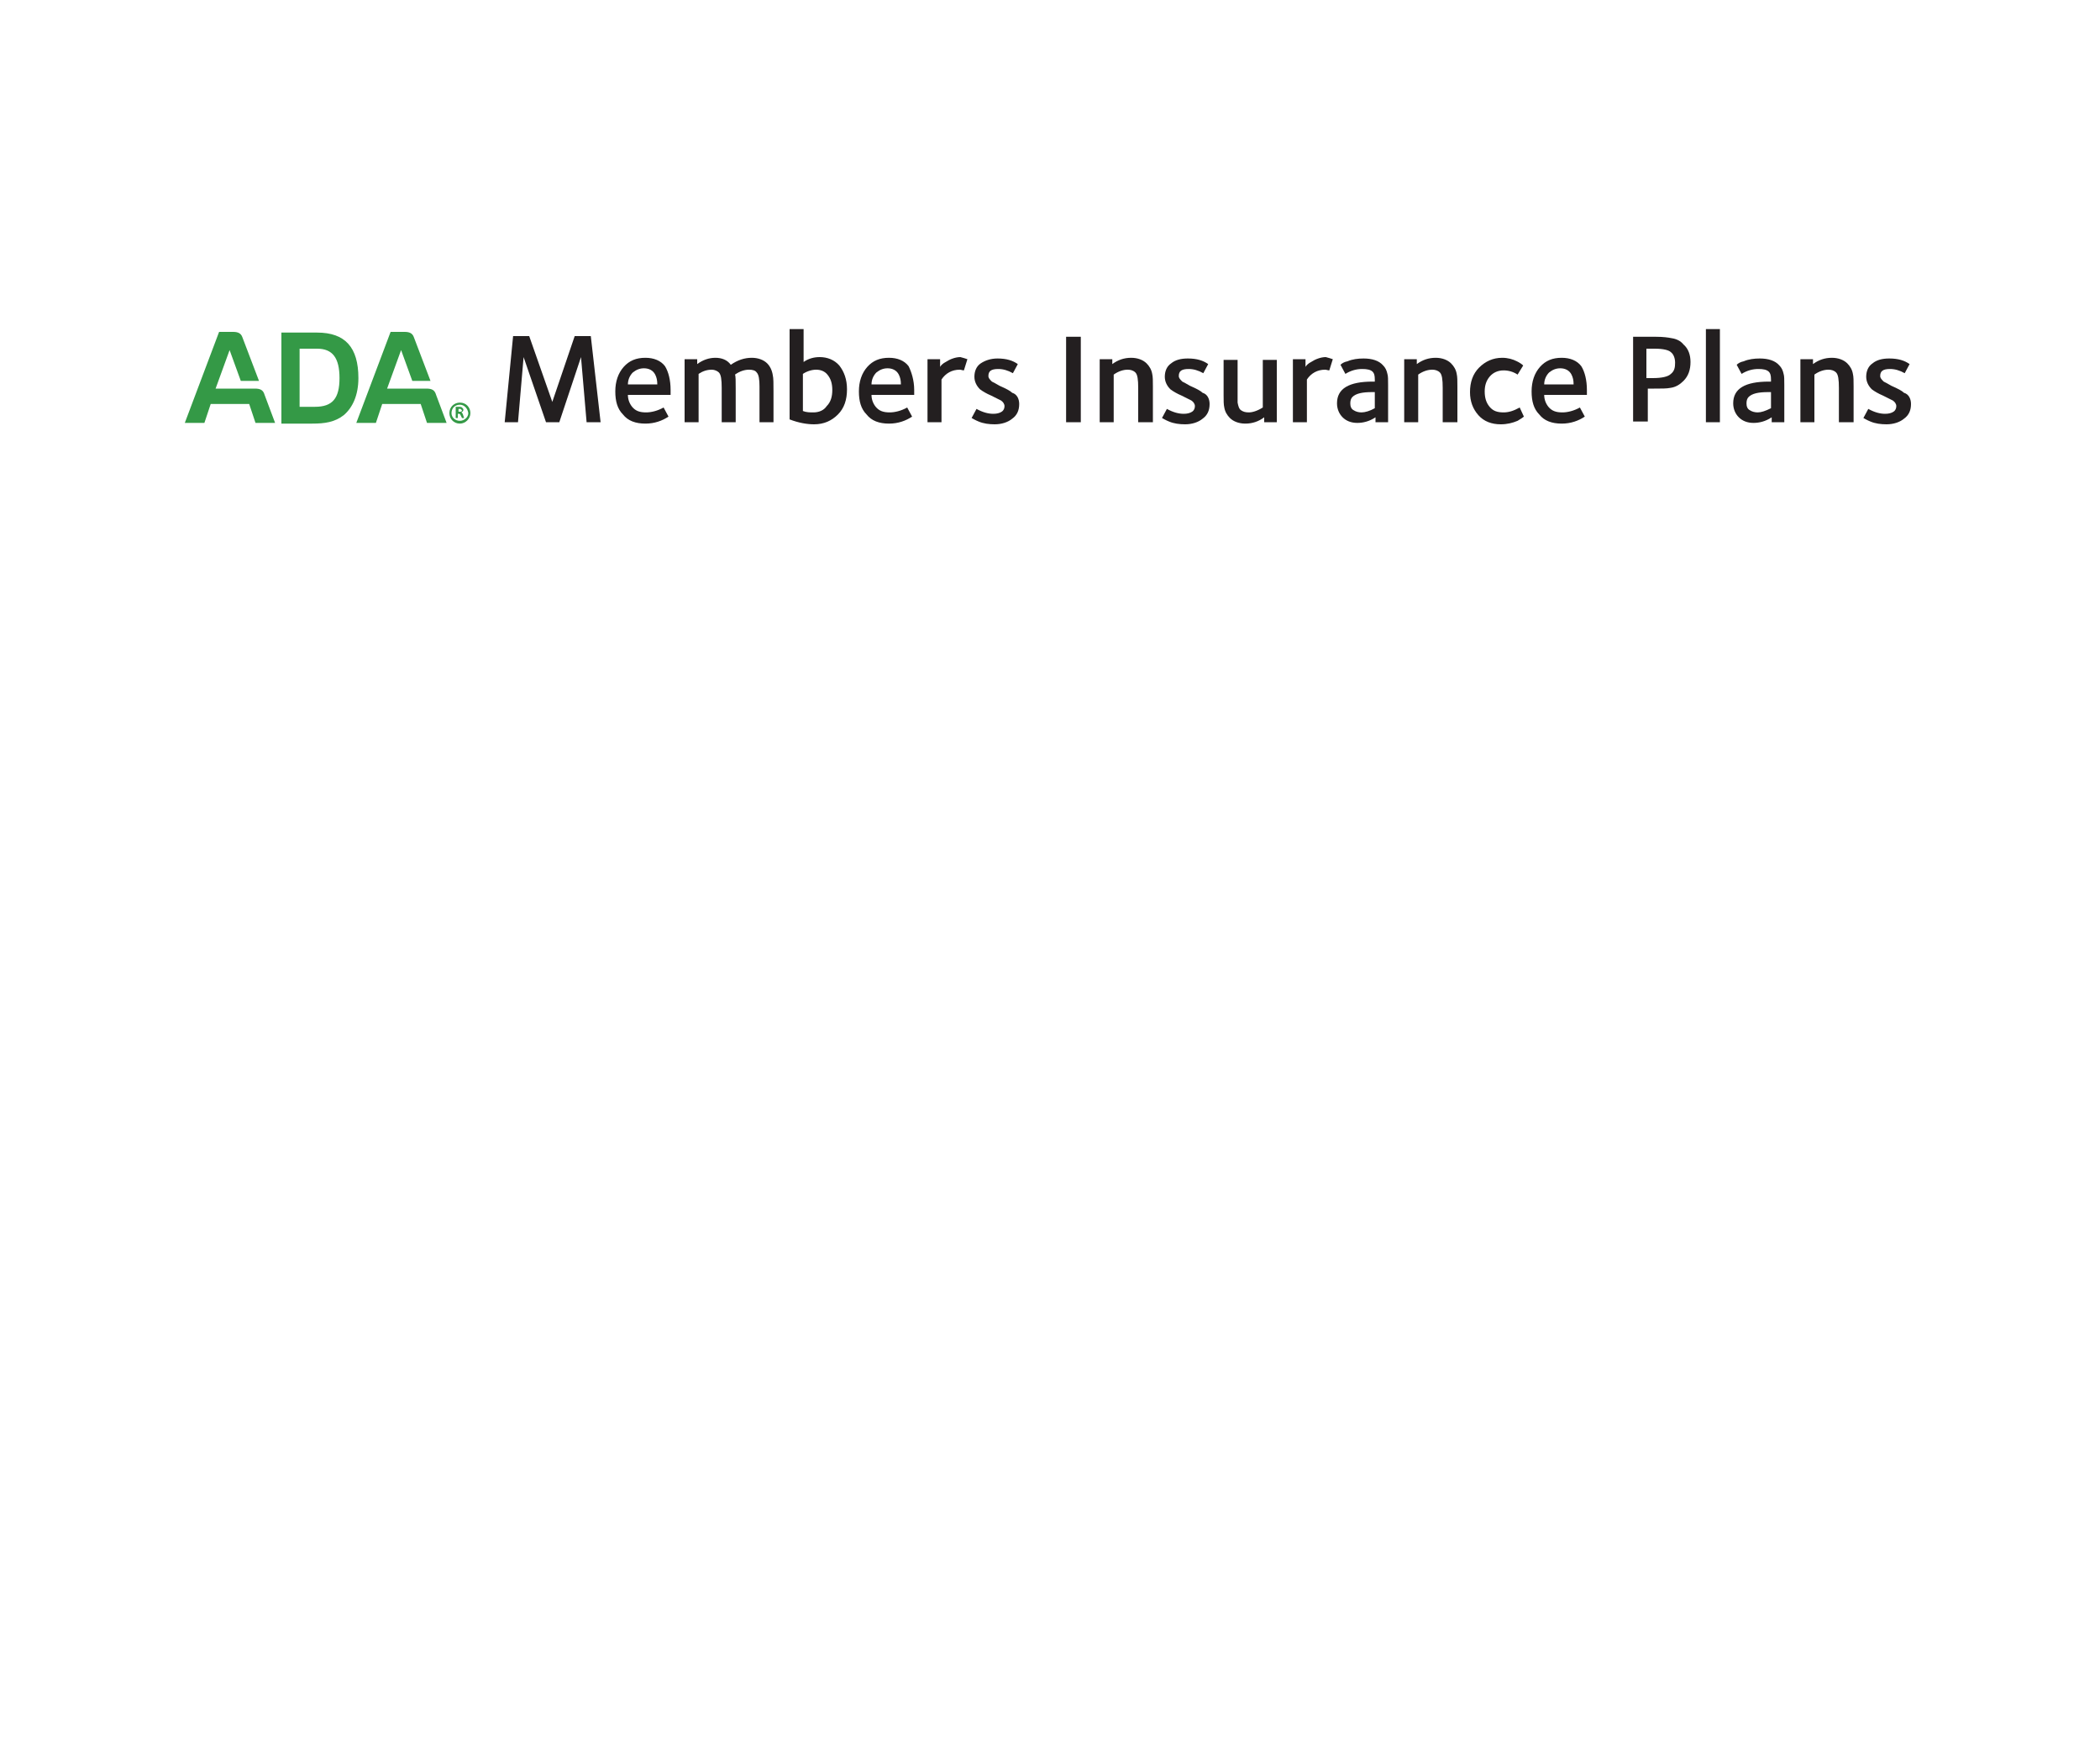
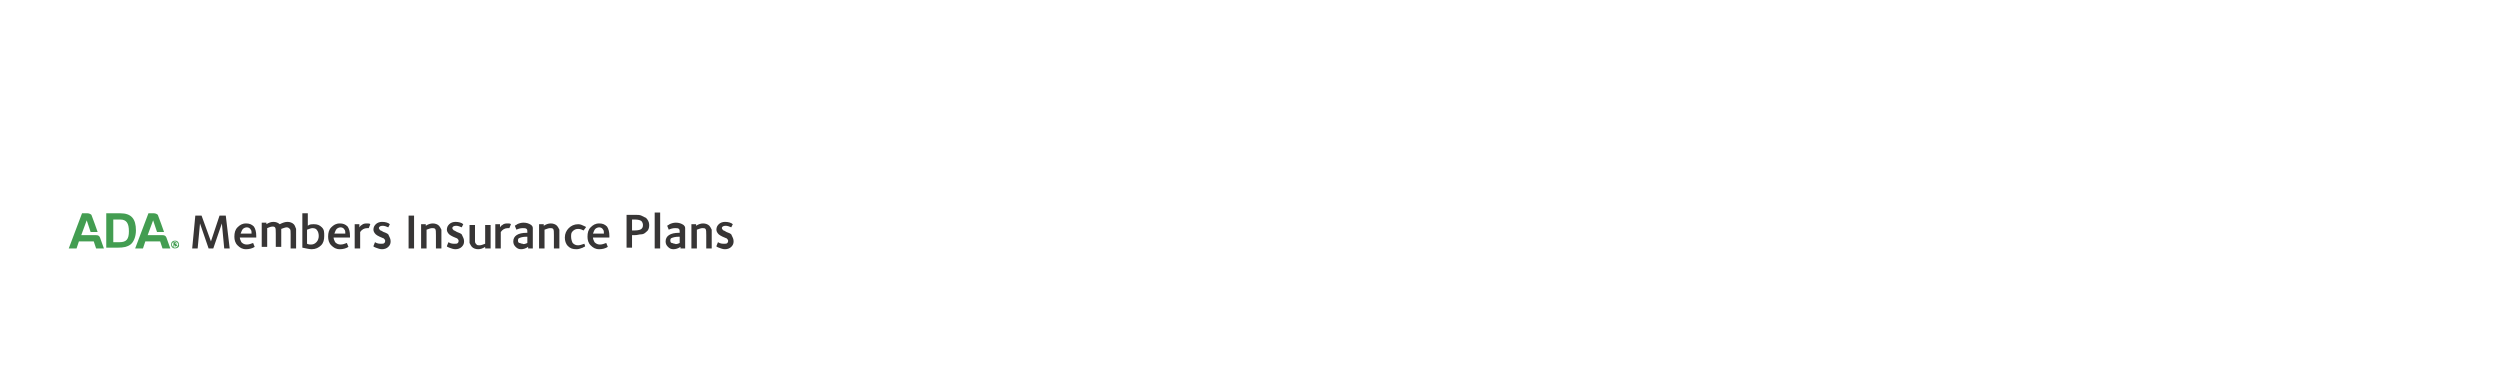
- <svg xmlns="http://www.w3.org/2000/svg" id="Layer_1" viewBox="0 0 300 250">
-   <style>.st0{fill:#349946}.st1{fill:#231f20}.st2{fill:none}</style>
-   <path class="st0" d="M39.3 60.4h-2.8l-.9-2.7h-5.5l-.9 2.7h-2.8l4.9-13h2c.7 0 1.1.2 1.3.7.2.5 2.4 6.3 2.4 6.3h-2.6L32.8 50l-2 5.5h5.6c.8 0 1.2.2 1.4.9l1.5 4zM63.8 60.4H61l-.9-2.7h-5.5l-.9 2.7h-2.8l4.9-13h2c.7 0 1.1.2 1.3.7.2.5 2.4 6.3 2.4 6.3h-2.6L57.3 50l-2 5.5h5.6c.8 0 1.2.2 1.4.9l1.5 4zM40.2 47.5h5.1c4 0 5.9 2.1 5.9 6.5 0 2.4-.8 4.2-2.1 5.3-1.3 1-2.7 1.2-4.5 1.2h-4.4v-13zM45 58.1c2.5 0 3.5-1.2 3.5-4.1 0-2.9-1-4.2-3.2-4.2h-2.5v8.3H45z" />
-   <path class="st1" d="M85.8 60.3h-2L83 51l-3.1 9.3H78L74.8 51l-.8 9.3h-1.9L73.3 48h2.3l3.3 9.4 3.2-9.4h2.3l1.4 12.3zM95.8 55.7v.7h-6.1c0 .6.2 1.2.6 1.7.5.6 1.1.8 2 .8.7 0 1.6-.2 2.5-.7l.7 1.3c-.9.6-2 1-3.3 1-1.4 0-2.5-.4-3.2-1.3-.8-.8-1.1-1.9-1.1-3.3s.4-2.6 1.2-3.5c.8-.9 1.8-1.3 3.1-1.3 1.2 0 2.2.4 2.8 1.2.5.8.8 2 .8 3.4zm-1.9-.8c0-.6-.1-1-.3-1.4-.3-.6-.9-.9-1.6-.9-.6 0-1.1.2-1.6.6-.4.4-.7 1-.7 1.7h4.2zM110.5 60.3h-2v-5.1c0-1-.1-1.7-.4-2-.2-.3-.6-.4-1.1-.4-.6 0-1.3.2-2 .7.1.2.1.9.1 2v4.8h-2v-4.9c0-1.2-.1-1.9-.4-2.2-.2-.2-.6-.4-1-.4-.7 0-1.3.2-1.9.6v6.9h-2v-9h1.8v.7c.8-.6 1.7-.9 2.6-.9.9 0 1.7.3 2.2 1 1-.7 2-1 3-1 .9 0 1.7.3 2.2.8.4.4.7 1 .8 1.7.1.4.1 1.2.1 2.3v4.4zM121 55.6c0 1.5-.4 2.7-1.3 3.6-.9.9-2 1.4-3.4 1.4-1 0-2.2-.2-3.5-.7V47h2v4.7c.7-.5 1.5-.7 2.3-.7 1.1 0 2.1.4 2.8 1.2.7.9 1.1 2 1.1 3.4zm-2.1.1c0-.9-.2-1.6-.7-2.2-.4-.5-1-.7-1.6-.7-.6 0-1.3.2-1.9.6v5.3c.5.2 1 .2 1.5.2.8 0 1.5-.3 1.9-.9.6-.6.8-1.4.8-2.3zM130.6 55.7v.7h-6.1c0 .6.2 1.2.6 1.7.5.6 1.1.8 2 .8.7 0 1.6-.2 2.5-.7l.7 1.3c-.9.6-2 1-3.3 1-1.4 0-2.5-.4-3.2-1.3-.8-.8-1.1-1.9-1.1-3.3s.4-2.6 1.2-3.5c.8-.9 1.8-1.3 3.1-1.3 1.2 0 2.2.4 2.8 1.2.4.8.8 2 .8 3.4zm-1.9-.8c0-.6-.1-1-.3-1.4-.3-.6-.9-.9-1.6-.9-.6 0-1.1.2-1.6.6-.4.4-.7 1-.7 1.7h4.2zM138.2 51.3l-.5 1.6c-.2 0-.4-.1-.6-.1-1.1 0-2 .5-2.6 1.4v6.1h-2v-9h1.8v1.1c.1-.2.4-.5.8-.7.6-.4 1.4-.7 2.1-.7.4.1.7.2 1 .3z" />
+ <svg xmlns="http://www.w3.org/2000/svg" id="Layer_1" viewBox="0 0 320 50">
+   <style>.st0{fill:#439d51}.st1{fill:#373535}.st2{fill:none}</style>
+   <path class="st0" d="M13.3 31.8h-1l-.3-.9h-1.9l-.3.9h-1l1.7-4.5h.7c.2 0 .4.1.5.2.1.2.8 2.2.8 2.2h-.9l-.5-1.5-.7 1.9h1.9c.3 0 .4.1.5.3l.5 1.4zM21.8 31.8h-1l-.3-.9h-1.9l-.3.9h-1l1.7-4.5h.7c.2 0 .4.1.5.2.1.2.8 2.2.8 2.2h-.9l-.5-1.5-.7 1.9h1.9c.3 0 .4.1.5.3l.5 1.4zM13.6 27.3h1.8c1.4 0 2 .7 2 2.2 0 .8-.3 1.5-.7 1.8-.4.3-.9.4-1.6.4h-1.5v-4.4zm1.7 3.7c.9 0 1.2-.4 1.2-1.4 0-1-.3-1.5-1.1-1.5h-.9V31h.8z" />
+   <path class="st1" d="M29.4 31.8h-.7l-.3-3.2-1.1 3.2h-.6l-1.1-3.2-.3 3.2h-.7l.4-4.2h.8l1.2 3.3 1.1-3.3h.8l.5 4.2zM32.8 30.2v.2h-2.1c0 .2.1.4.2.6.2.2.4.3.7.3.3 0 .5-.1.8-.2l.2.5c-.3.2-.7.3-1.1.3-.5 0-.8-.2-1.1-.5-.3-.3-.4-.7-.4-1.1 0-.5.1-.9.4-1.2s.6-.5 1.1-.5c.4 0 .7.1 1 .4.2.3.3.7.3 1.2zm-.6-.3c0-.2 0-.4-.1-.5-.1-.2-.3-.3-.5-.3s-.4.1-.5.2-.2.3-.3.6h1.4zM37.9 31.8h-.7V30c0-.4 0-.6-.1-.7s-.2-.2-.4-.2-.4.1-.7.2v2.3h-.7v-1.7c0-.4 0-.7-.1-.8-.1-.1-.2-.1-.3-.1-.2 0-.5.1-.7.2v2.4h-.7v-3.1h.6v.2c.3-.2.6-.3.9-.3.3 0 .6.1.8.3.4-.2.7-.3 1-.3.3 0 .6.1.8.3.1.1.2.3.3.6v2.5zM41.5 30.2c0 .5-.1.9-.4 1.2-.3.3-.7.5-1.2.5-.3 0-.7-.1-1.2-.2v-4.4h.7v1.6c.2-.2.5-.2.8-.2.4 0 .7.1 1 .4s.3.6.3 1.1zm-.7 0c0-.3-.1-.6-.2-.7-.1-.2-.3-.3-.6-.3-.2 0-.4.1-.7.2v1.8c.2.1.4.1.5.1.3 0 .5-.1.7-.3s.3-.5.3-.8zM44.8 30.2v.2h-2.1c0 .2.1.4.2.6.2.2.4.3.7.3.3 0 .5-.1.8-.2l.2.5c-.3.2-.7.3-1.1.3-.5 0-.8-.2-1.1-.5-.3-.3-.4-.7-.4-1.1 0-.5.1-.9.4-1.2s.6-.5 1.1-.5c.4 0 .7.1 1 .4.2.3.3.7.3 1.2zm-.6-.3c0-.2 0-.4-.1-.5-.1-.2-.3-.3-.5-.3s-.4.1-.5.2-.2.3-.3.6h1.4zM47.4 28.7l-.2.5H47c-.4 0-.7.2-.9.5v2.1h-.7v-3.1h.6v.4c.1-.1.1-.2.3-.3.2-.2.5-.2.7-.2.2 0 .3 0 .4.1z" />
  <g>
-     <path class="st1" d="M145.6 57.7c0 .9-.3 1.6-1 2.1-.6.5-1.5.8-2.5.8-.8 0-1.6-.1-2.3-.4-.5-.2-.8-.4-1-.5l.7-1.3c.9.5 1.7.7 2.4.7.5 0 .9-.1 1.2-.3.3-.2.4-.5.4-.8s-.2-.6-.5-.8l-1.4-.7c-.7-.3-1.2-.6-1.6-.9-.5-.5-.8-1.1-.8-1.8 0-.8.3-1.5.9-1.9s1.4-.7 2.4-.7c1.3 0 2.2.3 2.9.8l-.7 1.3c-.7-.4-1.4-.6-2.1-.6-1 0-1.4.3-1.4 1 0 .3.2.5.5.8.2.1.6.3 1.1.6.9.4 1.5.7 1.8 1 .7.2 1 .9 1 1.6zM154.4 60.3h-2.1V48.1h2.1v12.2zM164.6 60.3h-2v-4.9c0-1.2-.1-1.9-.4-2.2-.3-.3-.7-.4-1.1-.4-.6 0-1.3.2-2 .7v6.8h-2v-9h1.8v.7c.8-.6 1.7-.9 2.7-.9.9 0 1.7.3 2.2.8.4.4.7.9.8 1.5.1.4.1 1 .1 1.8v5.1zM172.8 57.7c0 .9-.3 1.6-1 2.1-.6.5-1.5.8-2.5.8-.8 0-1.6-.1-2.3-.4-.5-.2-.8-.4-1-.5l.7-1.3c.9.5 1.7.7 2.4.7.5 0 .9-.1 1.2-.3.3-.2.4-.5.4-.8s-.2-.6-.5-.8l-1.4-.7c-.7-.3-1.2-.6-1.6-.9-.5-.5-.8-1.1-.8-1.8 0-.8.3-1.5.9-1.9.6-.5 1.4-.7 2.4-.7 1.3 0 2.2.3 2.9.8l-.7 1.3c-.7-.4-1.4-.6-2.1-.6-1 0-1.4.3-1.4 1 0 .3.2.5.5.8.2.1.6.3 1.1.6.9.4 1.5.7 1.8 1 .7.2 1 .9 1 1.6zM182.4 60.3h-1.8v-.7c-.8.6-1.7.9-2.7.9-.9 0-1.7-.3-2.2-.8-.4-.4-.7-.9-.8-1.5-.1-.4-.1-1-.1-1.8v-5h2V57.5c.1.5.2.9.5 1.1.3.2.6.3 1.1.3.5 0 1.2-.2 2-.7v-6.8h2v8.9zM190.4 51.3l-.5 1.6c-.2 0-.4-.1-.6-.1-1.1 0-2 .5-2.6 1.4v6.1h-2v-9h1.8v1.1c.1-.2.4-.5.8-.7.6-.4 1.4-.7 2.1-.7.4.1.7.2 1 .3z" />
+     <path class="st1" d="M50 30.9c0 .3-.1.5-.3.7-.2.2-.5.3-.8.3-.3 0-.5-.1-.8-.2-.2-.1-.3-.1-.3-.2l.2-.5c.3.2.6.2.8.2.2 0 .3 0 .4-.1.1-.1.1-.2.1-.3 0-.1-.1-.2-.2-.3-.1 0-.2-.1-.5-.2-.2-.1-.4-.2-.5-.3-.2-.2-.3-.4-.3-.6 0-.3.1-.5.3-.7.2-.2.5-.3.8-.3.4 0 .8.1 1 .3l-.2.4c-.2-.1-.5-.2-.7-.2-.3 0-.5.1-.5.3 0 .1.1.2.2.3.1 0 .2.1.4.2.3.1.5.2.6.3.2.4.3.6.3.9zM53 31.8h-.7v-4.2h.7v4.2zM56.5 31.8h-.7v-1.7c0-.4 0-.7-.1-.8-.1-.1-.2-.1-.4-.1s-.4.1-.7.2v2.4h-.7v-3.1h.6v.2c.3-.2.6-.3.9-.3.3 0 .6.1.8.3.1.1.2.3.3.5v2.4zM59.4 30.9c0 .3-.1.5-.3.7-.2.2-.5.3-.8.3-.3 0-.5-.1-.8-.2-.2-.1-.3-.1-.3-.2l.2-.5c.3.2.6.2.8.2.2 0 .3 0 .4-.1.1-.1.1-.2.1-.3 0-.1-.1-.2-.2-.3-.1 0-.2-.1-.5-.2-.2-.1-.4-.2-.5-.3-.2-.2-.3-.4-.3-.6 0-.3.1-.5.3-.7.2-.2.5-.3.8-.3.4 0 .8.1 1 .3l-.2.4c-.2-.1-.5-.2-.7-.2-.3 0-.5.1-.5.3 0 .1.1.2.2.3.1 0 .2.1.4.2.3.1.5.2.6.3.2.4.3.6.3.9zM62.7 31.8h-.6v-.2c-.3.2-.6.3-.9.3-.3 0-.6-.1-.8-.3-.1-.1-.2-.3-.3-.5v-2.3h.7v2.1c0 .2.1.3.2.4.1.1.2.1.4.1s.4-.1.7-.2v-2.4h.7v3zM65.4 28.7l-.2.5H65c-.4 0-.7.2-.9.5v2.1h-.7v-3.1h.6v.4c.1-.1.1-.2.3-.3.2-.2.5-.2.7-.2.2 0 .3 0 .4.1z" />
  </g>
  <g>
-     <path class="st1" d="M198.3 60.3h-1.8v-.7c-.9.6-1.8.8-2.6.8-.9 0-1.6-.3-2.1-.8s-.8-1.2-.8-2c0-2.1 1.7-3.1 5.1-3.1h.3v-.3c0-.6-.1-.9-.3-1.1-.3-.3-.8-.4-1.5-.4-.8 0-1.6.2-2.4.7l-.7-1.3c.2-.2.5-.4 1-.5.7-.3 1.5-.4 2.3-.4 1.2 0 2.2.3 2.8 1 .3.3.5.7.6 1.2.1.3.1.8.1 1.6v5.3zm-1.9-2V56h-.4c-1.4 0-2.3.2-2.8.7-.2.2-.3.5-.3.9s.1.8.5 1c.3.2.7.3 1.1.3.5 0 1.2-.2 1.9-.6zM208.1 60.3h-2v-4.9c0-1.2-.1-1.9-.4-2.2-.3-.3-.7-.4-1.1-.4-.6 0-1.3.2-2 .7v6.8h-2v-9h1.8v.7c.8-.6 1.7-.9 2.7-.9.9 0 1.7.3 2.2.8.4.4.7.9.8 1.5.1.4.1 1 .1 1.8v5.1zM217.7 59.5c-.1.1-.4.3-.9.6-.7.3-1.5.5-2.4.5-1.3 0-2.4-.4-3.2-1.3-.8-.9-1.2-2-1.2-3.3 0-1.4.4-2.6 1.3-3.5.9-.9 2-1.4 3.3-1.4.8 0 1.5.2 2.1.5.4.2.7.4.9.6l-.8 1.3c-.6-.4-1.3-.6-2-.6-.8 0-1.5.3-2 .9-.5.6-.7 1.3-.7 2.1 0 .9.2 1.6.7 2.2.5.6 1.1.8 2 .8.7 0 1.4-.2 2.3-.7l.6 1.3z" />
+     <path class="st1" d="M68.2 31.8h-.6v-.2c-.3.2-.6.3-.9.3-.3 0-.5-.1-.7-.3-.2-.2-.3-.4-.3-.7 0-.7.6-1.1 1.7-1.1h.1v-.1c0-.2 0-.3-.1-.4-.1-.1-.3-.1-.5-.1-.3 0-.6.1-.8.2l-.2-.5c.1-.1.2-.1.3-.2.2-.1.5-.2.8-.2.4 0 .7.1 1 .3.1.1.2.2.2.4v2.6zm-.7-.7v-.8h-.1c-.5 0-.8.1-1 .2-.1.1-.1.2-.1.3 0 .2.1.3.2.3s.2.1.4.1c.1.1.4 0 .6-.1zM71.6 31.8h-.7v-1.7c0-.4 0-.7-.1-.8-.1-.1-.2-.1-.4-.1s-.4.1-.7.2v2.4H69v-3.1h.6v.2c.3-.2.6-.3.9-.3.3 0 .6.1.8.3.1.1.2.3.3.5v2.4zM74.9 31.5c0 .1-.2.1-.3.2-.3.1-.5.2-.8.2-.5 0-.8-.1-1.1-.4s-.4-.7-.4-1.1c0-.5.2-.9.5-1.2.3-.3.7-.5 1.2-.5.3 0 .5.1.7.2.2.1.3.1.3.2l-.3.4c-.2-.1-.4-.2-.7-.2-.3 0-.5.1-.7.3-.2.2-.2.4-.2.7 0 .3.1.6.2.8.2.2.4.3.7.3.2 0 .5-.1.8-.2l.1.3z" />
  </g>
  <g>
-     <path class="st1" d="M226.7 55.7v.7h-6.1c0 .6.2 1.2.6 1.7.5.6 1.1.8 2 .8.7 0 1.6-.2 2.5-.7l.7 1.3c-.9.6-2 1-3.3 1-1.4 0-2.5-.4-3.2-1.3-.8-.8-1.1-1.9-1.1-3.3s.4-2.6 1.2-3.5c.8-.9 1.8-1.3 3.1-1.3 1.2 0 2.2.4 2.8 1.2.5.8.8 2 .8 3.4zm-1.9-.8c0-.6-.1-1-.3-1.4-.3-.6-.9-.9-1.6-.9-.6 0-1.1.2-1.6.6-.4.4-.7 1-.7 1.7h4.2zM241.5 51.7c0 1.1-.3 2-1 2.7-.5.5-1.1.9-1.9 1-.5.1-1.2.1-2.3.1h-.9v4.7h-2.1V48.1h3.3c1 0 1.7.1 2.2.2.7.1 1.3.4 1.7.9.7.6 1 1.5 1 2.5zm-2.2.1c0-.6-.2-1.2-.6-1.5-.3-.3-1.1-.5-2.3-.5h-1.2V54h.9c1.3 0 2.2-.2 2.6-.6.5-.4.6-.9.6-1.6zM245.7 60.3h-2V47h2v13.3zM254.9 60.3h-1.8v-.7c-.9.6-1.8.8-2.6.8-.9 0-1.6-.3-2.1-.8s-.8-1.2-.8-2c0-2.1 1.7-3.1 5.1-3.1h.3v-.3c0-.6-.1-.9-.3-1.1-.3-.3-.8-.4-1.5-.4-.8 0-1.6.2-2.4.7l-.7-1.3c.2-.2.5-.4 1-.5.7-.3 1.5-.4 2.3-.4 1.2 0 2.2.3 2.8 1 .3.3.5.7.6 1.2.1.3.1.8.1 1.6v5.3zm-1.9-2V56h-.4c-1.4 0-2.3.2-2.8.7-.2.2-.3.5-.3.9s.1.8.5 1c.3.2.7.3 1.1.3.5 0 1.1-.2 1.9-.6zM264.7 60.3h-2v-4.9c0-1.2-.1-1.9-.4-2.2-.3-.3-.7-.4-1.1-.4-.6 0-1.3.2-2 .7v6.8h-2v-9h1.8v.7c.8-.6 1.7-.9 2.7-.9.9 0 1.7.3 2.2.8.4.4.7.9.8 1.5.1.4.1 1 .1 1.8v5.1zM273 57.7c0 .9-.3 1.6-1 2.1-.6.5-1.5.8-2.5.8-.8 0-1.6-.1-2.3-.4-.5-.2-.8-.4-1-.5l.7-1.3c.9.5 1.7.7 2.4.7.5 0 .9-.1 1.2-.3.3-.2.4-.5.4-.8s-.2-.6-.5-.8l-1.4-.7c-.7-.3-1.2-.6-1.6-.9-.5-.5-.8-1.1-.8-1.8 0-.8.3-1.5.9-1.9.6-.5 1.4-.7 2.4-.7 1.3 0 2.2.3 2.9.8l-.7 1.3c-.7-.4-1.4-.6-2.1-.6-1 0-1.4.3-1.4 1 0 .3.2.5.5.8.2.1.6.3 1.1.6.9.4 1.5.7 1.8 1 .7.2 1 .9 1 1.6z" />
+     <path class="st1" d="M78 30.2v.2h-2.1c0 .2.1.4.2.6.2.2.4.3.7.3.3 0 .5-.1.8-.2l.2.5c-.3.2-.7.3-1.1.3-.5 0-.8-.2-1.1-.5-.3-.3-.4-.7-.4-1.1 0-.5.1-.9.4-1.2s.6-.5 1.1-.5c.4 0 .7.1 1 .4.2.3.3.7.3 1.2zm-.7-.3c0-.2 0-.4-.1-.5-.1-.2-.3-.3-.5-.3s-.4.1-.5.2-.2.3-.3.6h1.4zM83.1 28.8c0 .4-.1.7-.4.9-.2.2-.4.3-.7.3-.2 0-.4.1-.8.1h-.3v1.6h-.7v-4.2h1.1c.3 0 .6 0 .8.1l.6.3c.2.2.4.5.4.9zm-.8 0c0-.2-.1-.4-.2-.5-.1-.1-.4-.2-.8-.2h-.4v1.4h.3c.5 0 .8-.1.9-.2s.2-.2.2-.5zM84.5 31.8h-.7v-4.6h.7v4.6zM87.7 31.8h-.6v-.2c-.3.2-.6.3-.9.3-.3 0-.5-.1-.7-.3-.2-.2-.3-.4-.3-.7 0-.7.6-1.1 1.7-1.1h.1v-.1c0-.2 0-.3-.1-.4-.1-.1-.3-.1-.5-.1-.3 0-.6.1-.8.2l-.2-.5c.1-.1.2-.1.3-.2.2-.1.5-.2.8-.2.4 0 .7.1 1 .3.1.1.2.2.2.4v2.6zm-.7-.7v-.8h-.1c-.5 0-.8.1-1 .2-.1.1-.1.2-.1.3 0 .2.1.3.2.3s.2.1.4.1c.1.1.4 0 .6-.1zM91.1 31.8h-.7v-1.7c0-.4 0-.7-.1-.8-.1-.1-.2-.1-.4-.1s-.4.1-.7.2v2.4h-.7v-3.1h.6v.2c.3-.2.6-.3.9-.3.3 0 .6.1.8.3.1.1.2.3.3.5v2.4zM93.9 30.9c0 .3-.1.5-.3.7-.2.2-.5.3-.8.3-.3 0-.5-.1-.8-.2-.2-.1-.3-.1-.3-.2l.2-.5c.3.2.6.2.8.2.2 0 .3 0 .4-.1.1-.1.1-.2.1-.3 0-.1-.1-.2-.2-.3-.1 0-.2-.1-.5-.2-.2-.1-.4-.2-.5-.3-.2-.2-.3-.4-.3-.6 0-.3.1-.5.3-.7.2-.2.5-.3.8-.3.4 0 .8.1 1 .3l-.2.4c-.2-.1-.5-.2-.7-.2-.3 0-.5.1-.5.3 0 .1.1.2.2.3.1 0 .2.1.4.2.3.1.5.2.6.3.2.4.3.6.3.9z" />
  </g>
-   <path class="st0" d="M65.7 60.5c-.9 0-1.5-.7-1.5-1.5 0-.9.7-1.5 1.5-1.5.9 0 1.5.7 1.5 1.5s-.7 1.5-1.5 1.5m0-2.7c-.7 0-1.2.5-1.2 1.2 0 .6.5 1.1 1.2 1.1.6 0 1.2-.5 1.2-1.1-.1-.7-.6-1.2-1.2-1.2m.3 1.9l-.2-.4c-.1-.2-.1-.2-.3-.2h-.1v.6h-.3v-1.6h.4c.2 0 .4 0 .5.1.1.1.2.2.2.3 0 .2-.1.3-.3.4.1 0 .1.1.2.2l.2.6H66zm-.2-1.3H65.5v.4h.3c.1 0 .2-.1.2-.2l-.2-.2" />
-   <path class="st2" d="M26.4 45h247v17h-247z" />
+   <path class="st0" d="M22.4 31.8c-.3 0-.5-.2-.5-.5s.2-.5.5-.5.5.2.5.5c.1.3-.2.5-.5.5m0-.9c-.2 0-.4.2-.4.4s.2.4.4.4.4-.2.4-.4-.2-.4-.4-.4m.1.7l-.1-.1c0-.1 0-.1-.1-.1v.2h-.1V31H22.5l.1.1c0 .1 0 .1-.1.1l.1.1.1.2h-.2zm0-.5c-.1 0-.1 0 0 0h-.1v.1h.1v-.1" />
+   <path class="st2" d="M8.9 26.5h85.2v5.9H8.9z" />
</svg>
